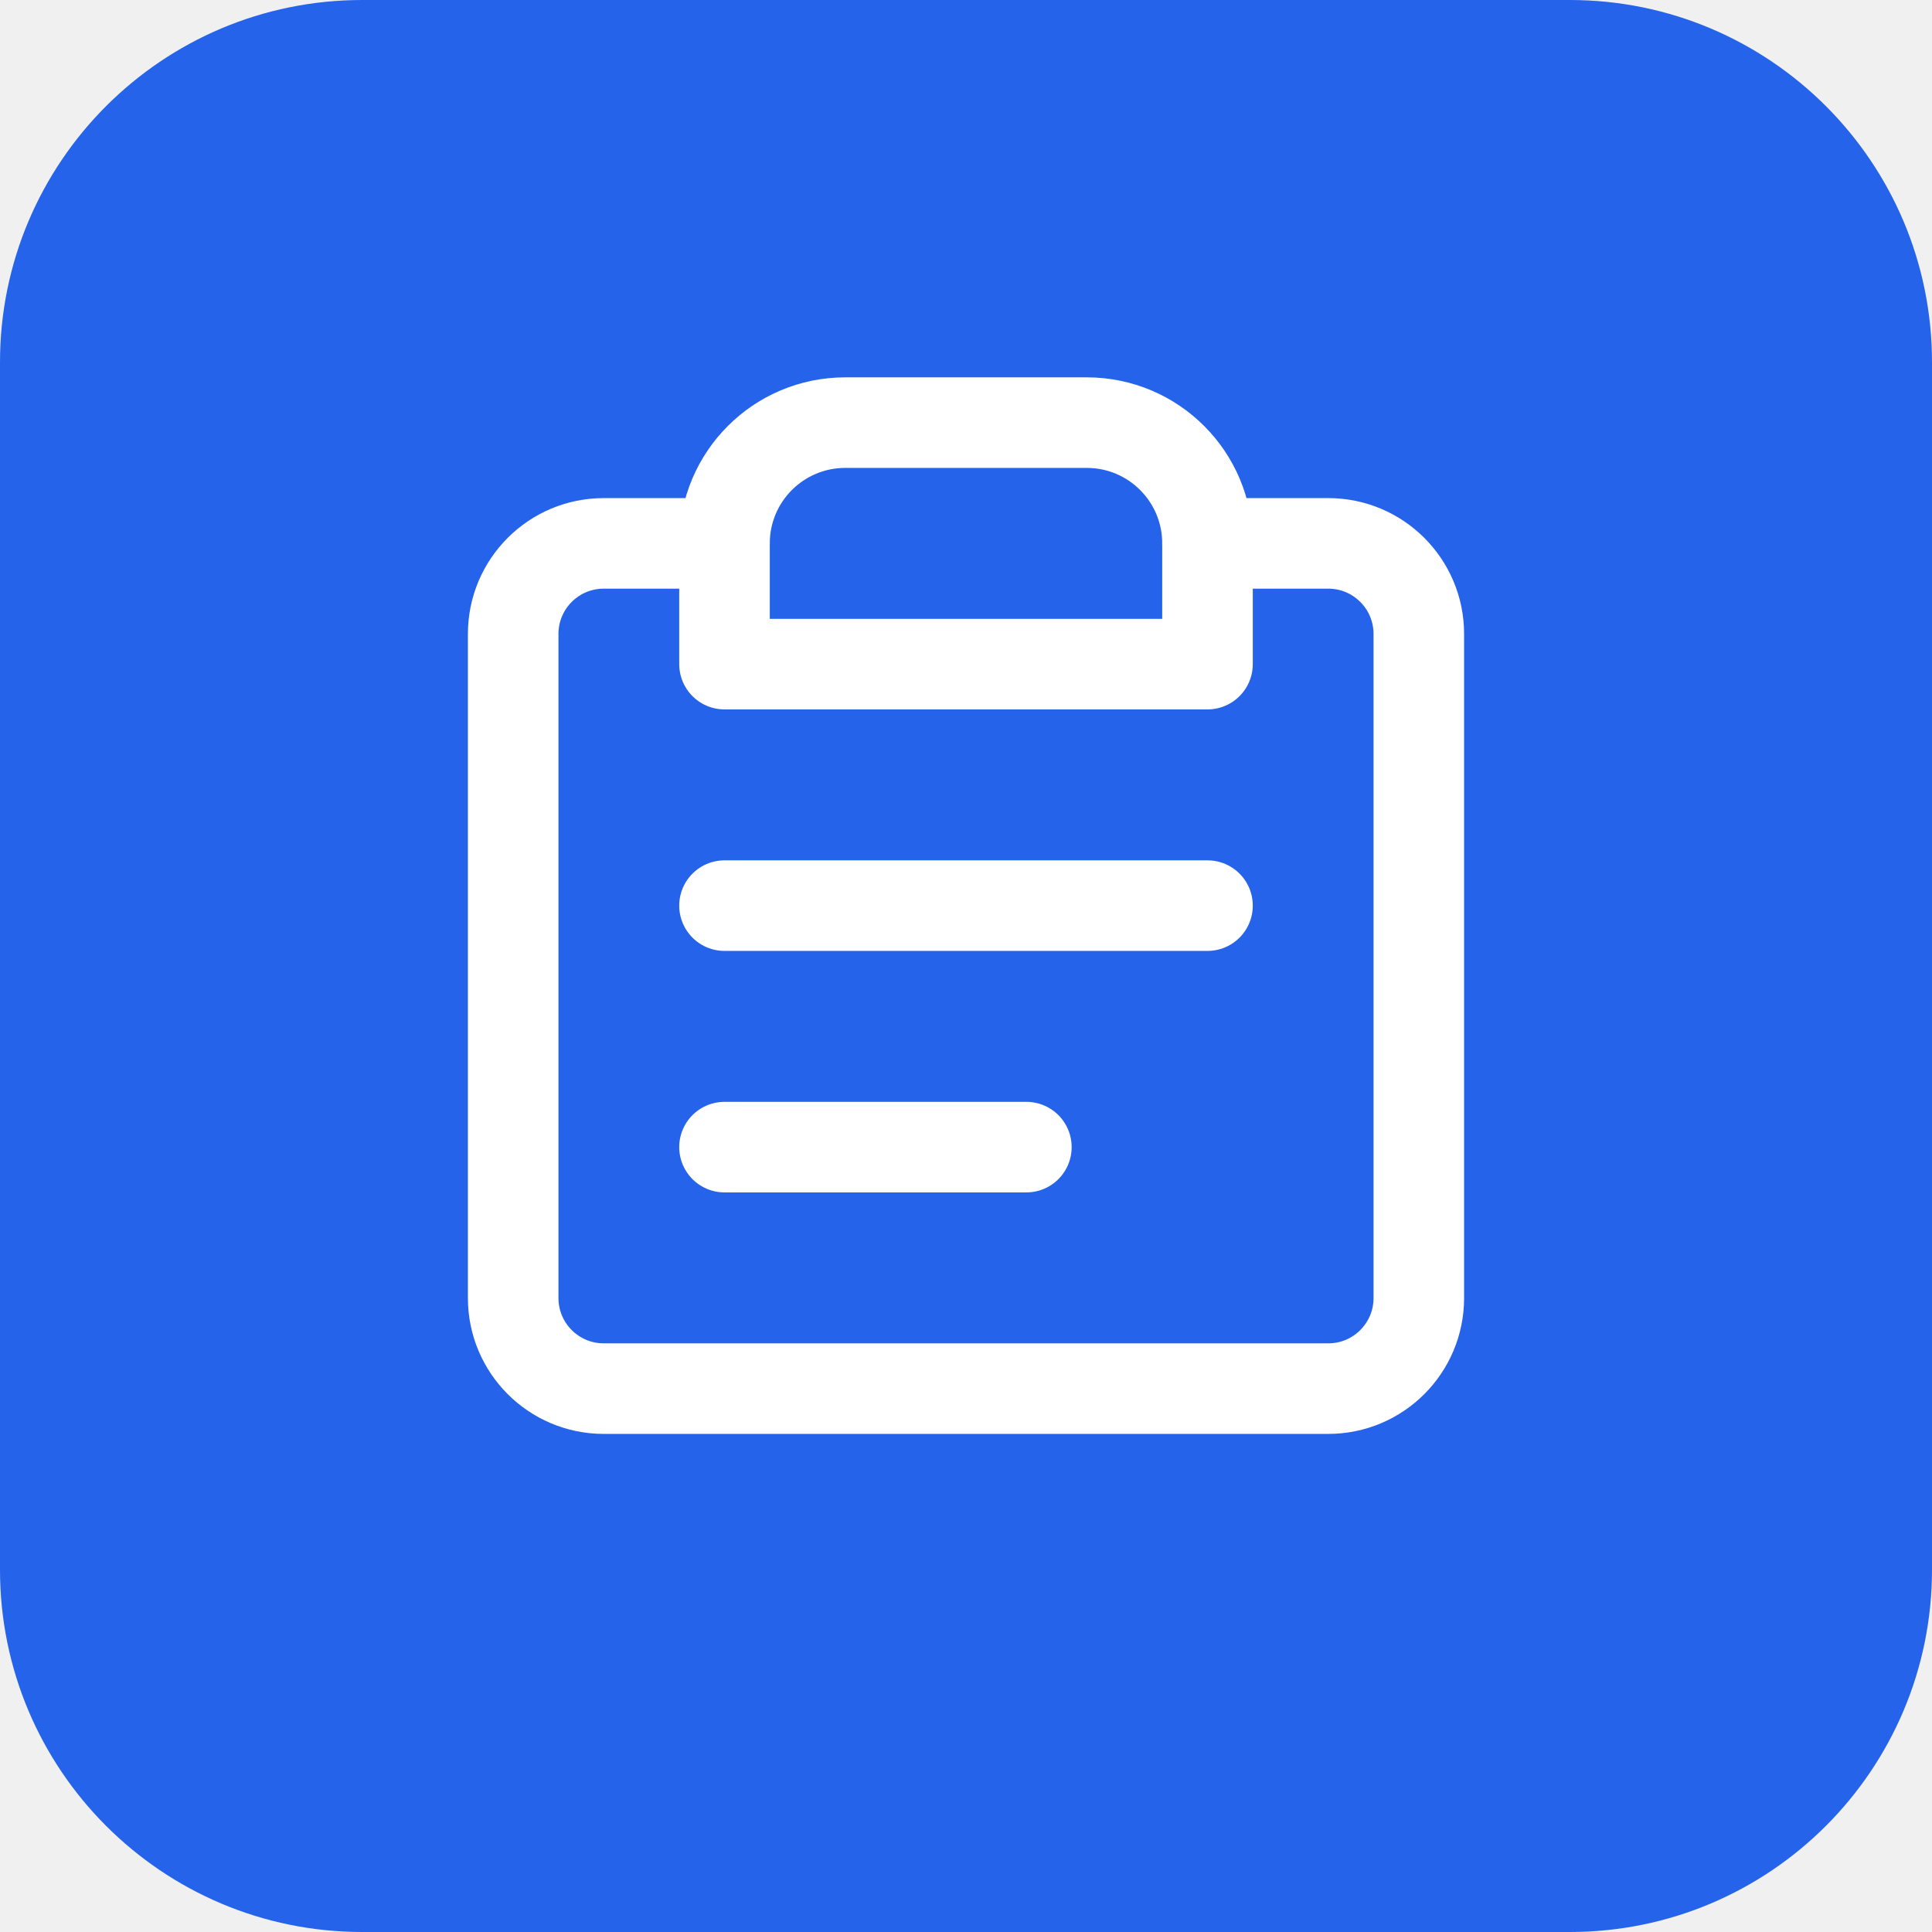
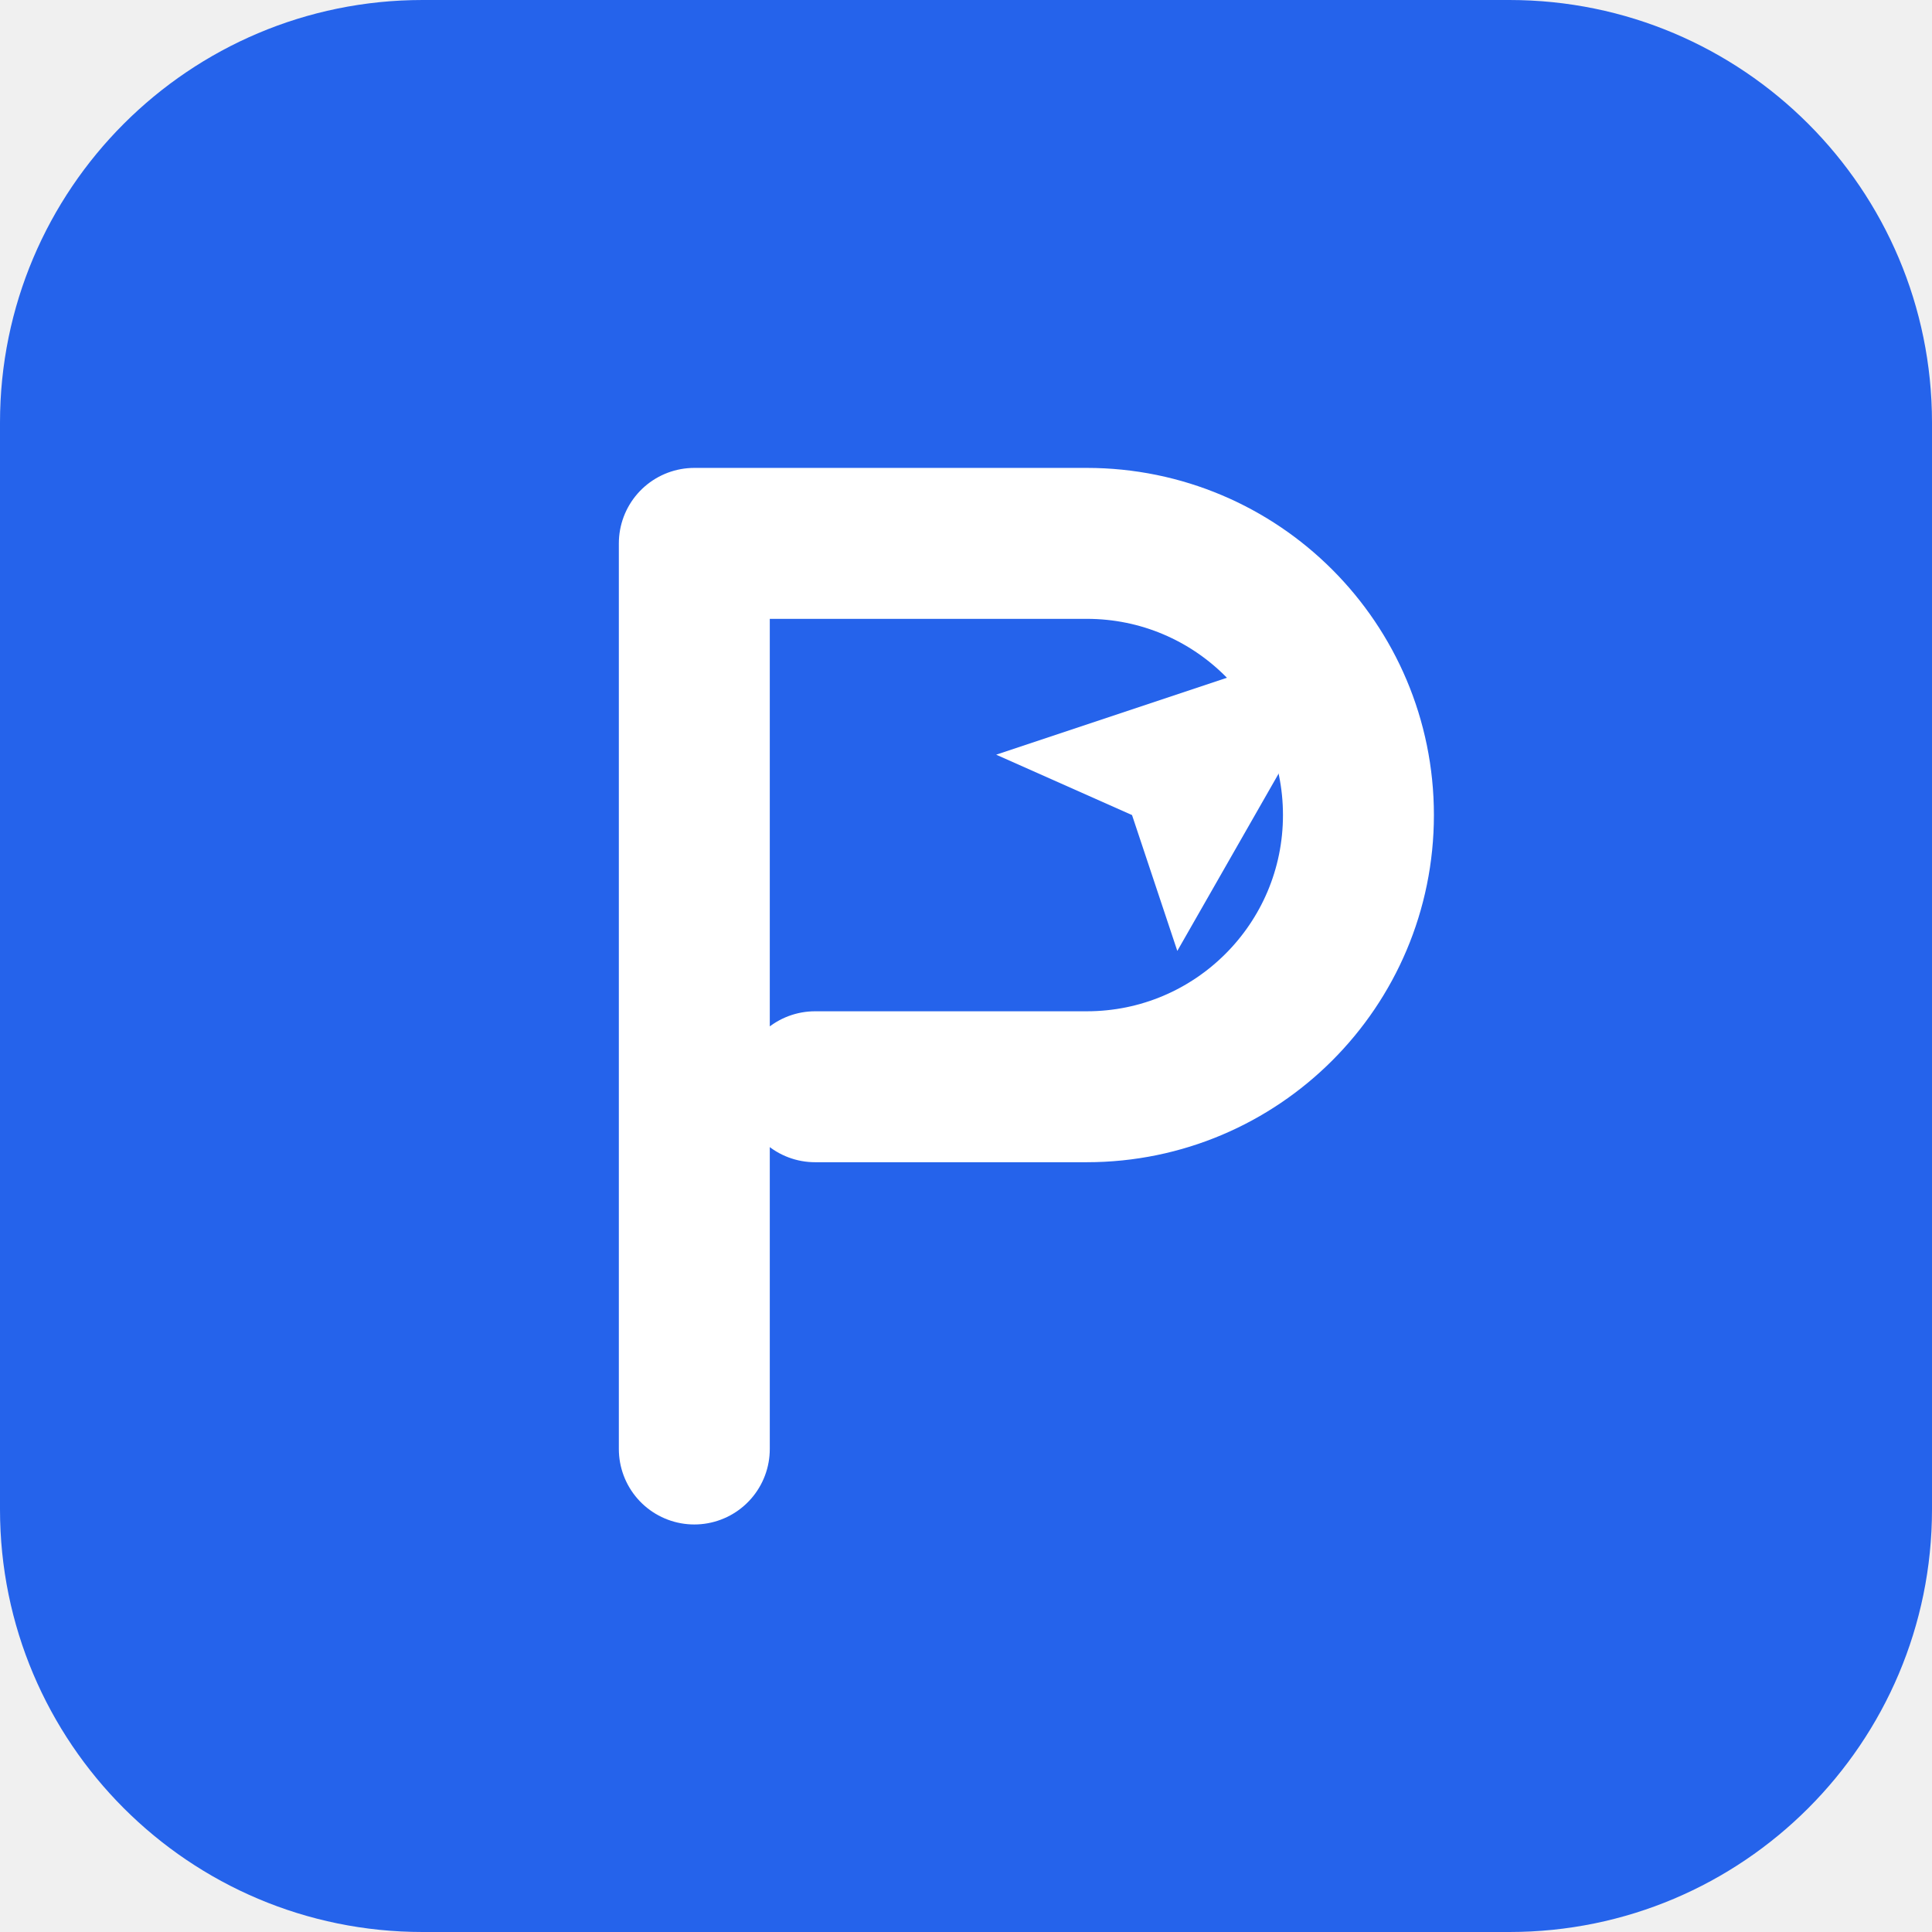
<svg xmlns="http://www.w3.org/2000/svg" width="64" height="64" viewBox="0 0 64 64" fill="none">
-   <rect width="64" height="64" rx="12" fill="#2563EB" />
-   <path d="M24 18H20C18.343 18 17 19.343 17 21V43C17 44.657 18.343 46 20 46H44C45.657 46 47 44.657 47 43V21C47 19.343 45.657 18 44 18H40" stroke="white" stroke-width="3" stroke-linecap="round" stroke-linejoin="round" />
-   <path d="M24 18C24 15.791 25.791 14 28 14H36C38.209 14 40 15.791 40 18V22H24V18Z" stroke="white" stroke-width="3" stroke-linecap="round" stroke-linejoin="round" />
-   <path d="M24 30H40" stroke="white" stroke-width="3" stroke-linecap="round" />
-   <path d="M24 38H34" stroke="white" stroke-width="3" stroke-linecap="round" />
+   <rect width="64" height="64" rx="14" fill="#2563EB" />
+   <path d="M23 48V18h13a9 9 0 0 1 0 18h-9" fill="none" stroke="#ffffff" stroke-width="5" stroke-linecap="round" stroke-linejoin="round" />
+   <path d="M45 21l-12 4 4.5 2 1.5 4.5z" fill="#ffffff" />
</svg>
